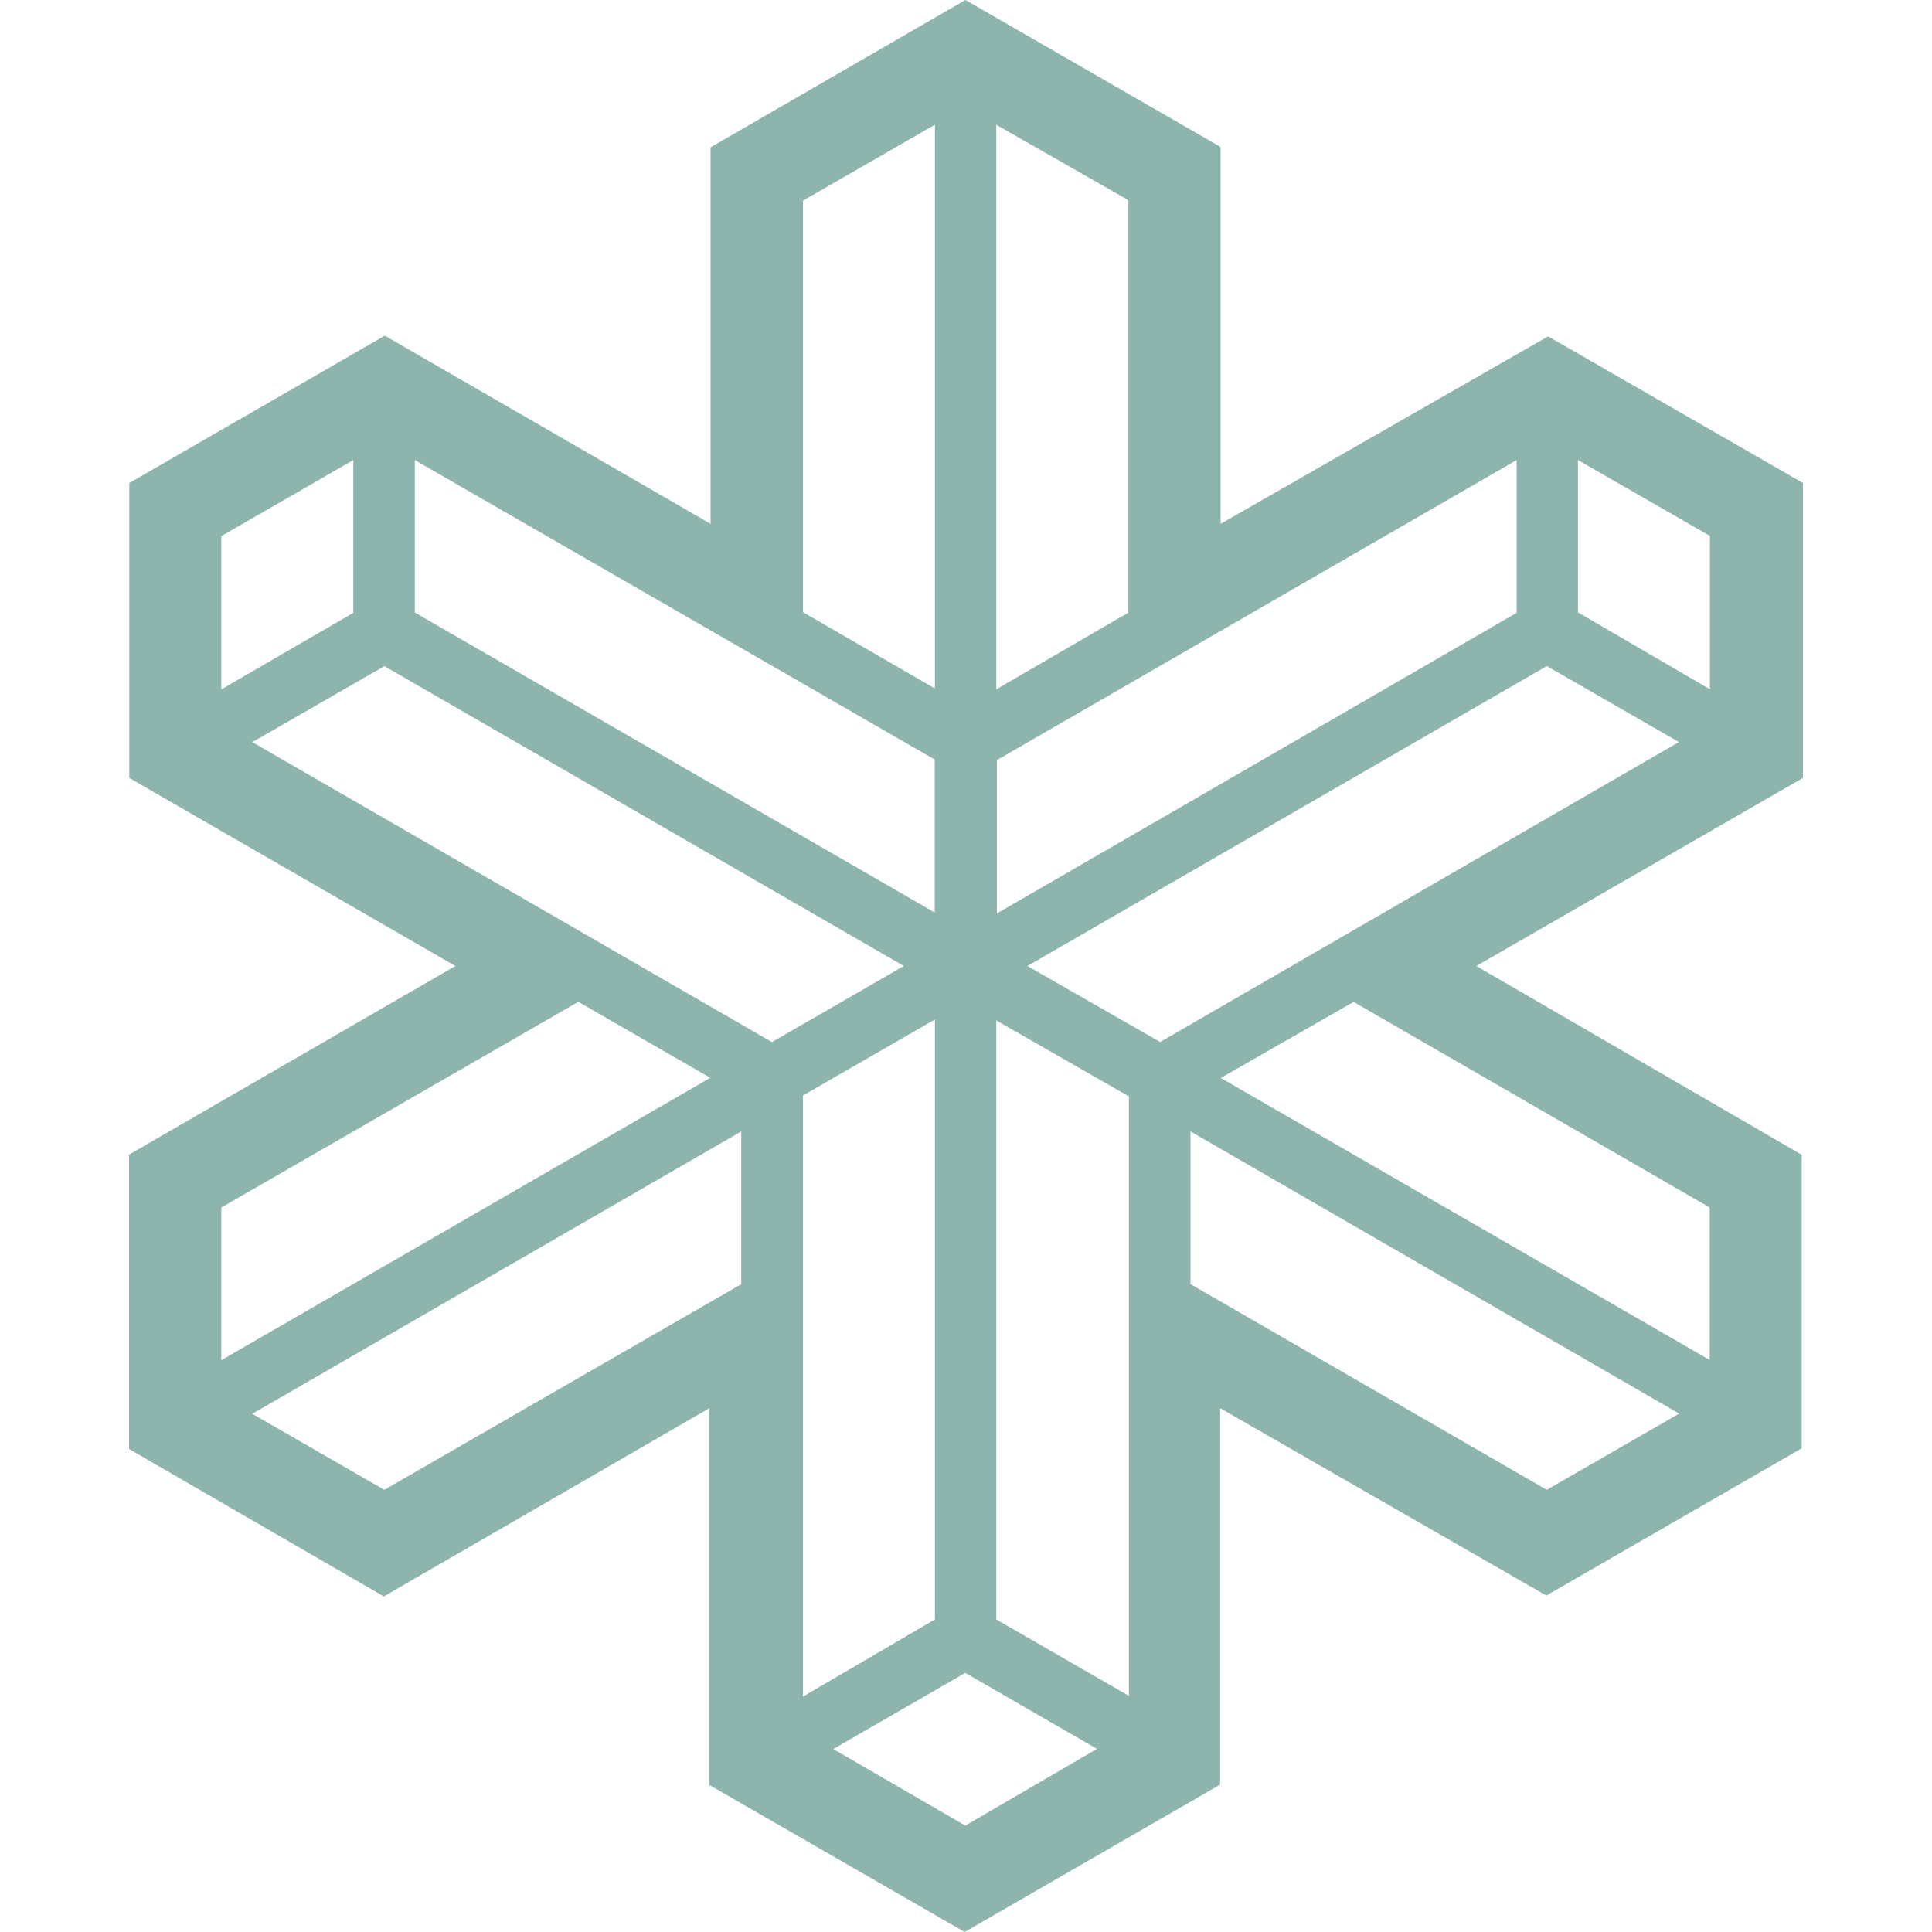
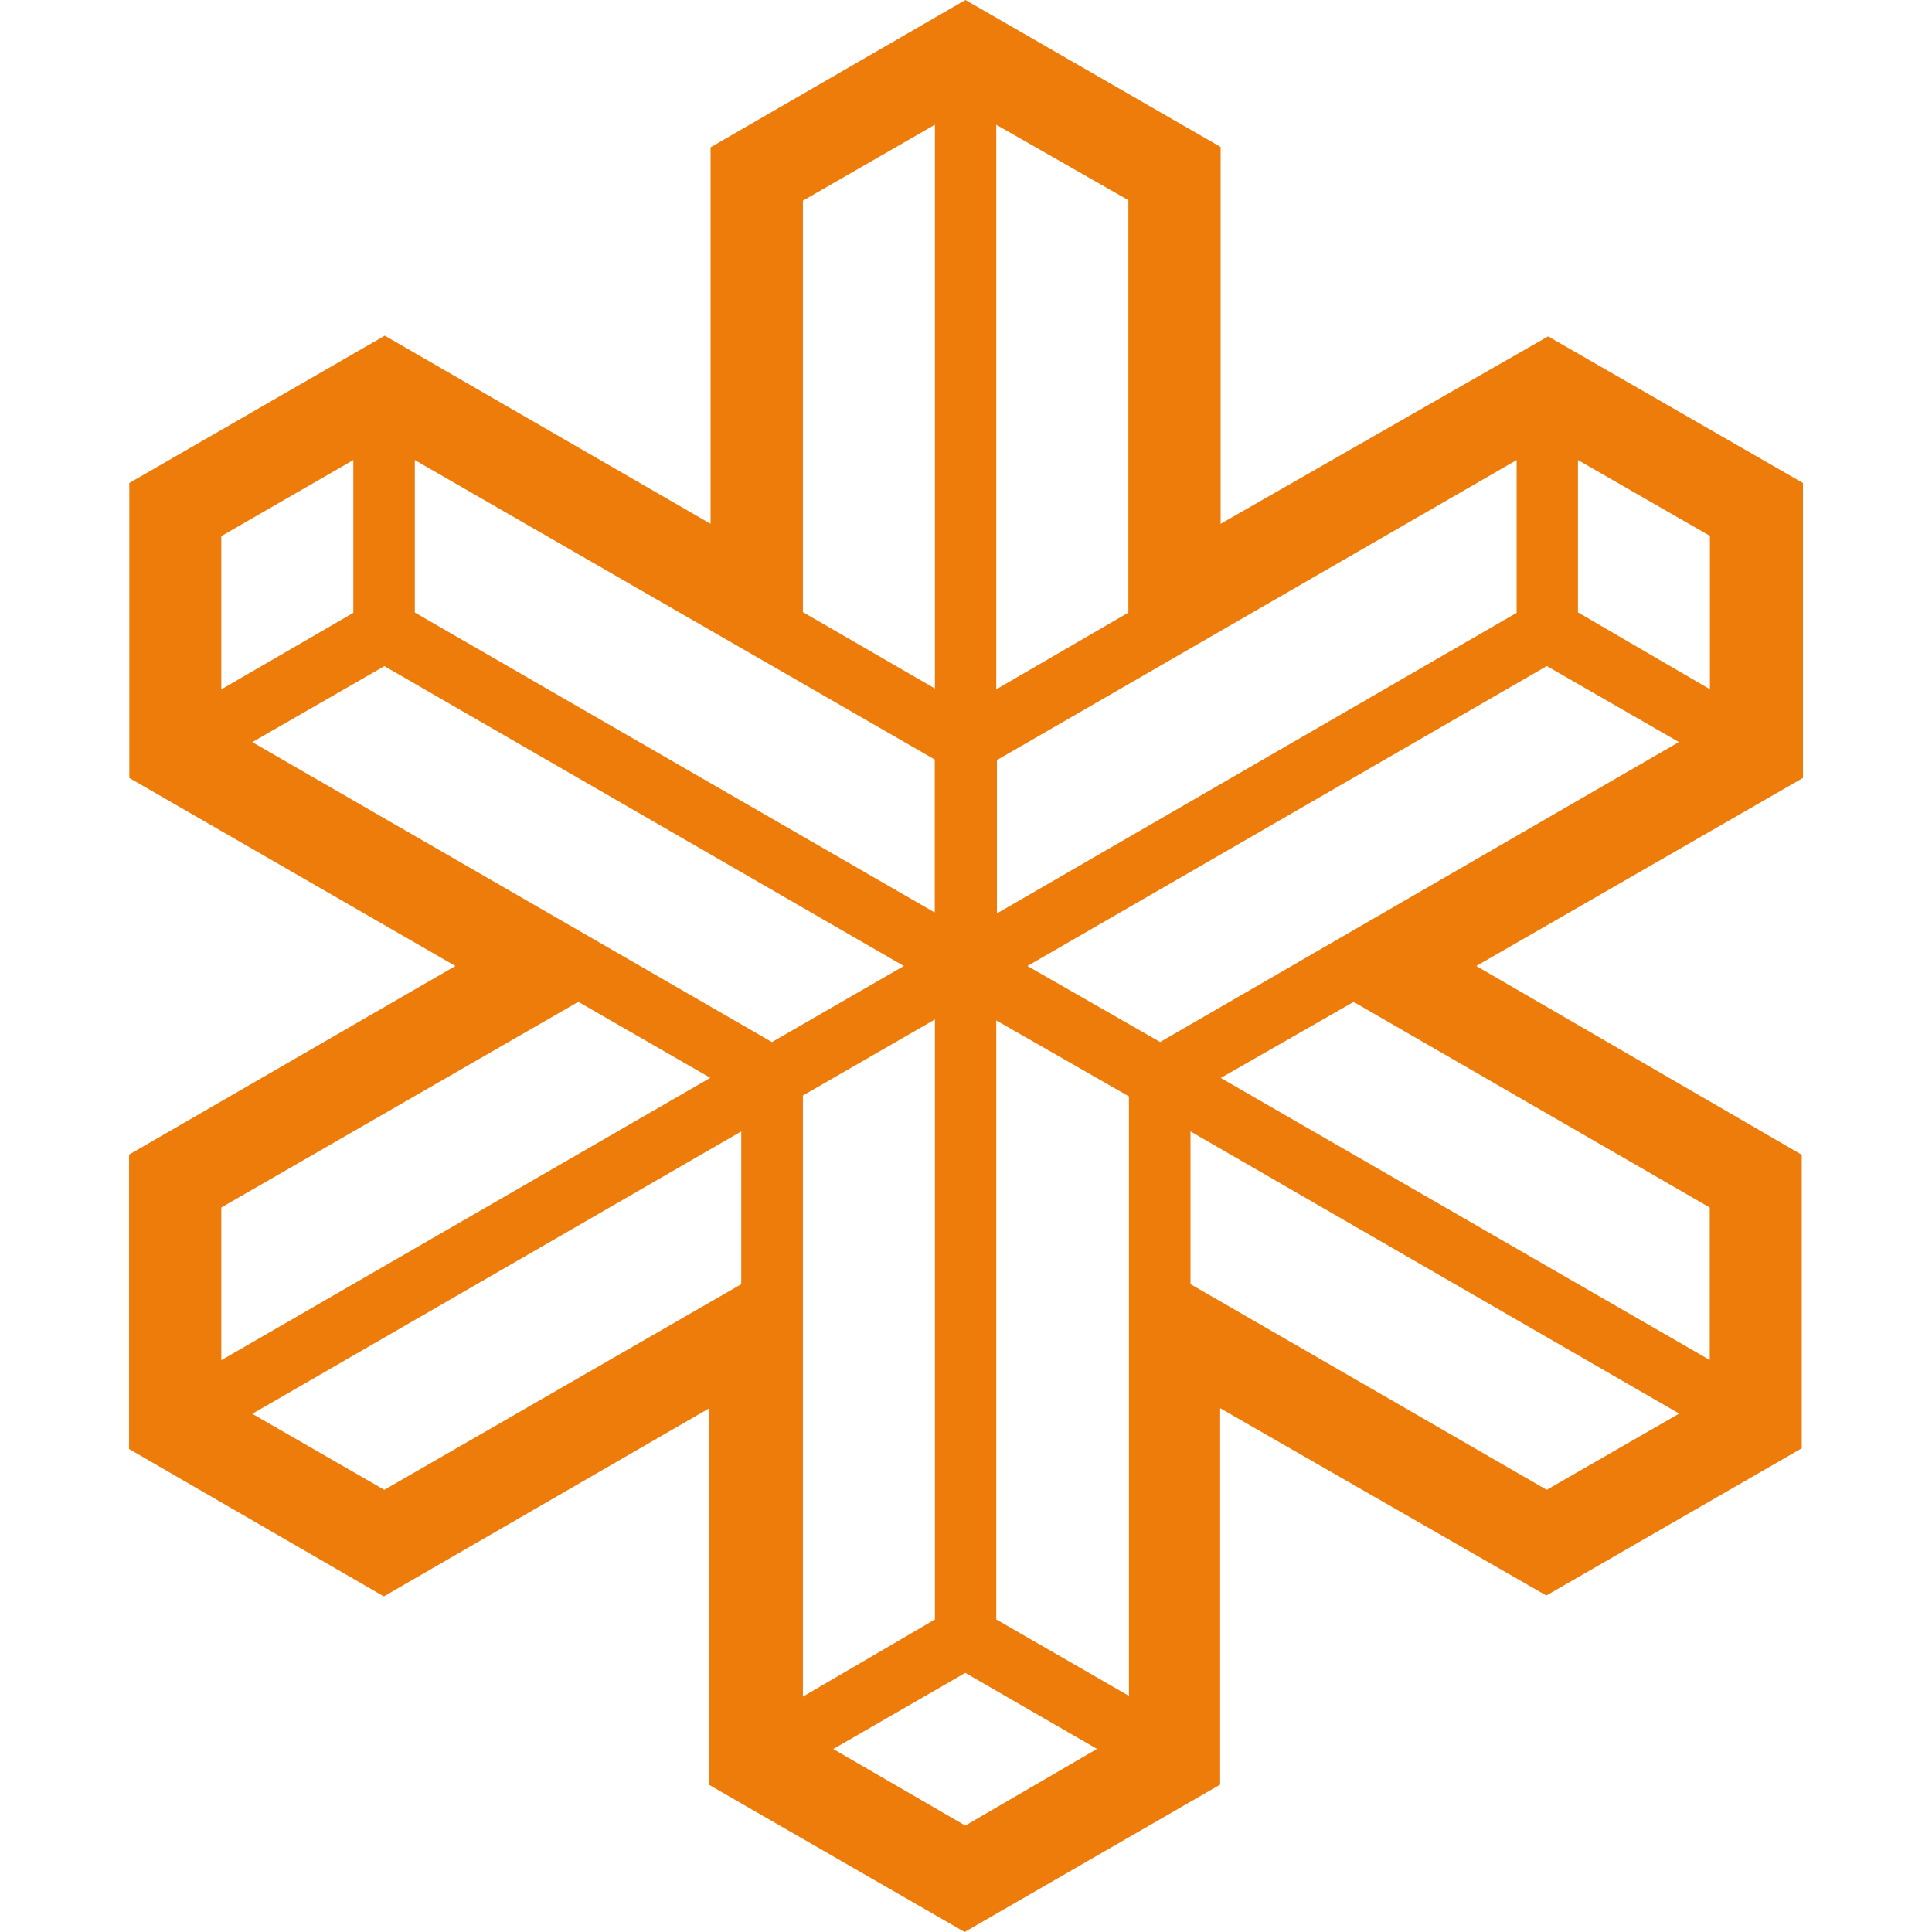
<svg xmlns="http://www.w3.org/2000/svg" width="300" height="300" viewBox="0 0 300 300" fill="none">
-   <path d="M240.363 52.25L189.538 81.338V22.825L149.913 0L110.338 22.875V81.338L59.75 52.125L20.075 75V120.8L70.713 150L20.038 179.288V225L59.6 247.887L110.15 218.663V277.175L149.788 300L189.463 277.113V218.663L240.113 247.75L279.775 224.887V179.313L229.238 150L279.963 120.8V75L240.413 52.25H240.363V52.25ZM245.025 95.112V71.438L265.513 83.213V107.025L245.063 95.112H245.025V95.112ZM265.5 211.188L189.563 167.387L210.188 155.575L265.488 187.5V211.2L265.5 211.188ZM180.163 161.812L159.538 150L240.188 103.425L260.7 115.225L180.125 161.812H180.163ZM39.175 115.237L59.688 103.437L140.35 150L119.863 161.812L39.175 115.237V115.237ZM110.3 167.362L34.363 211.212V187.5L89.8 155.562L110.313 167.375V167.362H110.3ZM34.363 107.05V83.25L54.863 71.438V95.162L34.363 107.05V107.05ZM154.7 107.05V19.375L175.213 31.087V95.125L154.7 107.037V107.05ZM124.675 95.05V31.163L145.175 19.363V106.913L124.675 95.05V95.05ZM235.5 71.438V95.162L154.8 141.838V118.025L235.5 71.438ZM145.15 117.988V141.7L64.413 95.112V71.438L145.163 117.95L145.15 117.988ZM115.113 199.4L59.675 231.337L39.175 219.537L115.1 175.688V199.4H115.113ZM124.675 170.113L145.175 158.3V251.463L124.675 263.45V170.113V170.113ZM170.375 271.55L149.888 283.475L129.388 271.587L149.888 259.763L170.375 271.587V271.55ZM175.3 263.337L154.7 251.463V158.45L175.3 170.25V263.337ZM260.688 219.537L240.175 231.337L184.863 199.4V175.688L260.8 219.537H260.688V219.537Z" fill="#8DB4AD" />
+   <path d="M240.363 52.25L189.538 81.338V22.825L149.913 0L110.338 22.875V81.338L59.75 52.125L20.075 75V120.8L70.713 150L20.038 179.288V225L59.6 247.887L110.15 218.663V277.175L149.788 300L189.463 277.113V218.663L240.113 247.75L279.775 224.887V179.313L229.238 150L279.963 120.8V75L240.413 52.25H240.363V52.25ZM245.025 95.112V71.438L265.513 83.213V107.025L245.063 95.112H245.025V95.112ZM265.5 211.188L189.563 167.387L210.188 155.575L265.488 187.5V211.2L265.5 211.188ZM180.163 161.812L159.538 150L240.188 103.425L260.7 115.225L180.125 161.812H180.163ZM39.175 115.237L59.688 103.437L140.35 150L119.863 161.812L39.175 115.237V115.237ZM110.3 167.362L34.363 211.212V187.5L89.8 155.562L110.313 167.375V167.362H110.3ZM34.363 107.05V83.25L54.863 71.438V95.162L34.363 107.05V107.05ZM154.7 107.05V19.375L175.213 31.087V95.125L154.7 107.037V107.05ZM124.675 95.05V31.163L145.175 19.363V106.913L124.675 95.05V95.05ZM235.5 71.438V95.162L154.8 141.838V118.025L235.5 71.438ZM145.15 117.988V141.7L64.413 95.112V71.438L145.163 117.95L145.15 117.988ZM115.113 199.4L59.675 231.337L39.175 219.537L115.1 175.688V199.4H115.113ZM124.675 170.113L145.175 158.3V251.463L124.675 263.45V170.113V170.113ZM170.375 271.55L149.888 283.475L129.388 271.587L149.888 259.763L170.375 271.587V271.55ZM175.3 263.337L154.7 251.463V158.45L175.3 170.25V263.337ZM260.688 219.537L240.175 231.337L184.863 199.4V175.688L260.8 219.537H260.688V219.537Z" fill="#EE7C0B" />
</svg>
